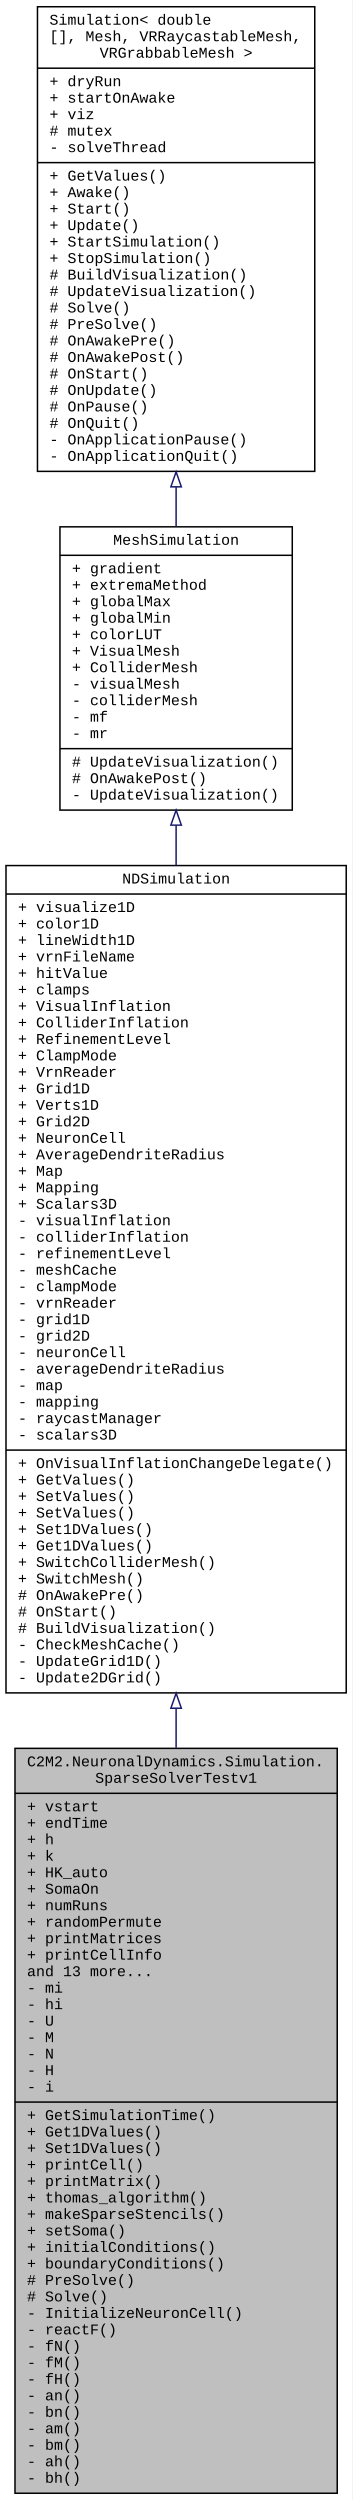
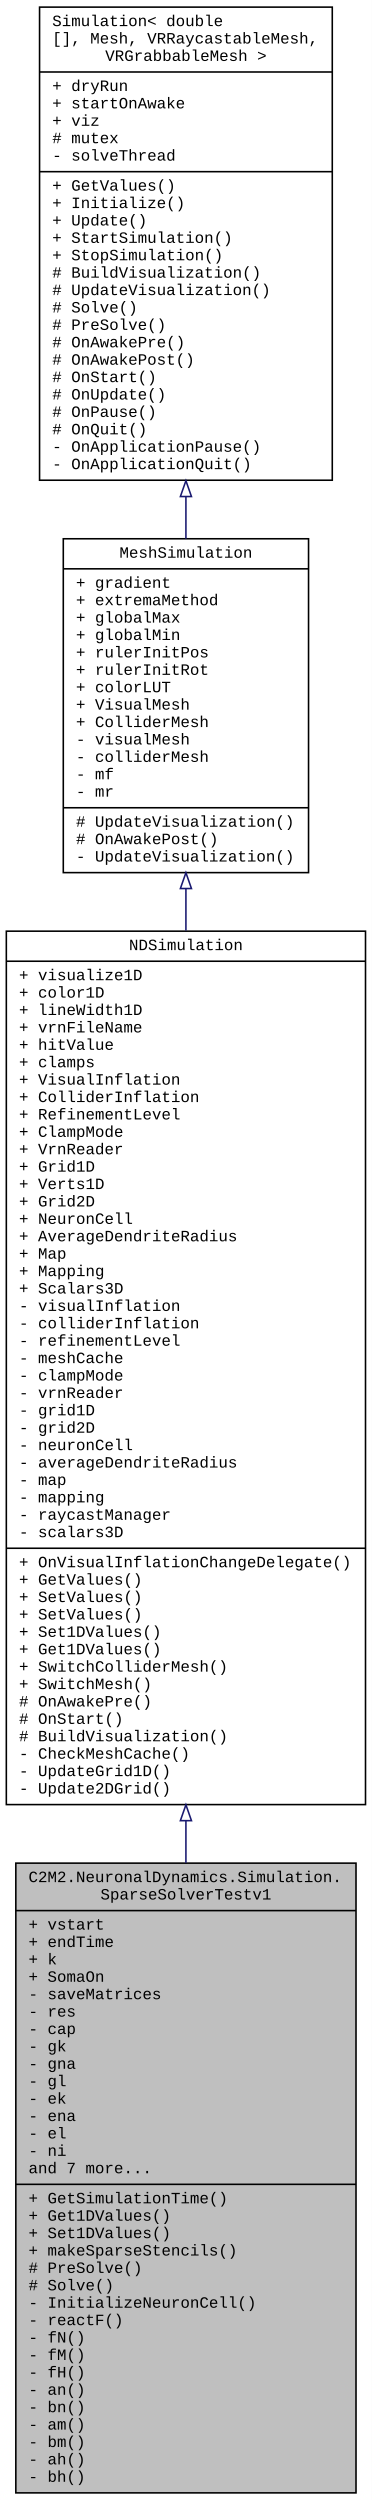
- <svg xmlns="http://www.w3.org/2000/svg" xmlns:xlink="http://www.w3.org/1999/xlink" width="235pt" height="1668pt" viewBox="0.00 0.00 235.00 1668.00">
-   <g id="graph0" class="graph" transform="scale(1 1) rotate(0) translate(4 1664)">
-     <polygon fill="white" stroke="none" points="-4,4 -4,-1664 231,-1664 231,4 -4,4" />
+ <svg xmlns="http://www.w3.org/2000/svg" xmlns:xlink="http://www.w3.org/1999/xlink" width="235pt" height="1580pt" viewBox="0.00 0.00 235.00 1580.00">
+   <g id="graph0" class="graph" transform="scale(1 1) rotate(0) translate(4 1576)">
+     <polygon fill="white" stroke="transparent" points="-4,4 -4,-1576 231,-1576 231,4 -4,4" />
    <g id="node1" class="node">
      <g id="a_node1">
-         <a xlink:title=" ">
-           <polygon fill="#bfbfbf" stroke="black" points="6,-0.5 6,-497.5 221,-497.5 221,-0.5 6,-0.5" />
-           <text text-anchor="start" x="14" y="-485.5" font-family="Courier New" font-size="10.00">C2M2.NeuronalDynamics.Simulation.</text>
-           <text text-anchor="middle" x="113.5" y="-474.5" font-family="Courier New" font-size="10.00">SparseSolverTestv1</text>
-           <polyline fill="none" stroke="black" points="6,-467.5 221,-467.5 " />
-           <text text-anchor="start" x="14" y="-455.5" font-family="Courier New" font-size="10.00">+ vstart</text>
-           <text text-anchor="start" x="14" y="-444.5" font-family="Courier New" font-size="10.00">+ endTime</text>
-           <text text-anchor="start" x="14" y="-433.5" font-family="Courier New" font-size="10.00">+ h</text>
-           <text text-anchor="start" x="14" y="-422.5" font-family="Courier New" font-size="10.00">+ k</text>
-           <text text-anchor="start" x="14" y="-411.5" font-family="Courier New" font-size="10.00">+ HK_auto</text>
-           <text text-anchor="start" x="14" y="-400.5" font-family="Courier New" font-size="10.00">+ SomaOn</text>
-           <text text-anchor="start" x="14" y="-389.5" font-family="Courier New" font-size="10.00">+ numRuns</text>
-           <text text-anchor="start" x="14" y="-378.5" font-family="Courier New" font-size="10.00">+ randomPermute</text>
-           <text text-anchor="start" x="14" y="-367.5" font-family="Courier New" font-size="10.00">+ printMatrices</text>
-           <text text-anchor="start" x="14" y="-356.5" font-family="Courier New" font-size="10.00">+ printCellInfo</text>
-           <text text-anchor="start" x="14" y="-345.5" font-family="Courier New" font-size="10.00">and 13 more...</text>
-           <text text-anchor="start" x="14" y="-334.5" font-family="Courier New" font-size="10.00">- mi</text>
-           <text text-anchor="start" x="14" y="-323.5" font-family="Courier New" font-size="10.00">- hi</text>
-           <text text-anchor="start" x="14" y="-312.5" font-family="Courier New" font-size="10.00">- U</text>
-           <text text-anchor="start" x="14" y="-301.5" font-family="Courier New" font-size="10.00">- M</text>
-           <text text-anchor="start" x="14" y="-290.5" font-family="Courier New" font-size="10.00">- N</text>
-           <text text-anchor="start" x="14" y="-279.5" font-family="Courier New" font-size="10.00">- H</text>
-           <text text-anchor="start" x="14" y="-268.5" font-family="Courier New" font-size="10.00">- i</text>
-           <polyline fill="none" stroke="black" points="6,-261.5 221,-261.5 " />
-           <text text-anchor="start" x="14" y="-249.5" font-family="Courier New" font-size="10.00">+ GetSimulationTime()</text>
-           <text text-anchor="start" x="14" y="-238.5" font-family="Courier New" font-size="10.00">+ Get1DValues()</text>
-           <text text-anchor="start" x="14" y="-227.5" font-family="Courier New" font-size="10.00">+ Set1DValues()</text>
-           <text text-anchor="start" x="14" y="-216.5" font-family="Courier New" font-size="10.00">+ printCell()</text>
-           <text text-anchor="start" x="14" y="-205.5" font-family="Courier New" font-size="10.00">+ printMatrix()</text>
-           <text text-anchor="start" x="14" y="-194.5" font-family="Courier New" font-size="10.00">+ thomas_algorithm()</text>
-           <text text-anchor="start" x="14" y="-183.5" font-family="Courier New" font-size="10.00">+ makeSparseStencils()</text>
-           <text text-anchor="start" x="14" y="-172.5" font-family="Courier New" font-size="10.00">+ setSoma()</text>
-           <text text-anchor="start" x="14" y="-161.5" font-family="Courier New" font-size="10.00">+ initialConditions()</text>
-           <text text-anchor="start" x="14" y="-150.5" font-family="Courier New" font-size="10.00">+ boundaryConditions()</text>
+         <a xlink:title="This is the sparse solver class for solving the Hodgkin-Huxley equations for the propagation of actio...">
+           <polygon fill="#bfbfbf" stroke="black" points="6,-0.5 6,-398.5 221,-398.5 221,-0.5 6,-0.5" />
+           <text text-anchor="start" x="14" y="-386.5" font-family="Courier New" font-size="10.00">C2M2.NeuronalDynamics.Simulation.</text>
+           <text text-anchor="middle" x="113.5" y="-375.5" font-family="Courier New" font-size="10.00">SparseSolverTestv1</text>
+           <polyline fill="none" stroke="black" points="6,-368.5 221,-368.5 " />
+           <text text-anchor="start" x="14" y="-356.5" font-family="Courier New" font-size="10.00">+ vstart</text>
+           <text text-anchor="start" x="14" y="-345.5" font-family="Courier New" font-size="10.00">+ endTime</text>
+           <text text-anchor="start" x="14" y="-334.5" font-family="Courier New" font-size="10.00">+ k</text>
+           <text text-anchor="start" x="14" y="-323.5" font-family="Courier New" font-size="10.00">+ SomaOn</text>
+           <text text-anchor="start" x="14" y="-312.5" font-family="Courier New" font-size="10.00">- saveMatrices</text>
+           <text text-anchor="start" x="14" y="-301.5" font-family="Courier New" font-size="10.00">- res</text>
+           <text text-anchor="start" x="14" y="-290.5" font-family="Courier New" font-size="10.00">- cap</text>
+           <text text-anchor="start" x="14" y="-279.5" font-family="Courier New" font-size="10.00">- gk</text>
+           <text text-anchor="start" x="14" y="-268.5" font-family="Courier New" font-size="10.00">- gna</text>
+           <text text-anchor="start" x="14" y="-257.5" font-family="Courier New" font-size="10.00">- gl</text>
+           <text text-anchor="start" x="14" y="-246.5" font-family="Courier New" font-size="10.00">- ek</text>
+           <text text-anchor="start" x="14" y="-235.5" font-family="Courier New" font-size="10.00">- ena</text>
+           <text text-anchor="start" x="14" y="-224.5" font-family="Courier New" font-size="10.00">- el</text>
+           <text text-anchor="start" x="14" y="-213.5" font-family="Courier New" font-size="10.00">- ni</text>
+           <text text-anchor="start" x="14" y="-202.5" font-family="Courier New" font-size="10.00">and 7 more...</text>
+           <polyline fill="none" stroke="black" points="6,-195.5 221,-195.5 " />
+           <text text-anchor="start" x="14" y="-183.5" font-family="Courier New" font-size="10.00">+ GetSimulationTime()</text>
+           <text text-anchor="start" x="14" y="-172.5" font-family="Courier New" font-size="10.00">+ Get1DValues()</text>
+           <text text-anchor="start" x="14" y="-161.5" font-family="Courier New" font-size="10.00">+ Set1DValues()</text>
+           <text text-anchor="start" x="14" y="-150.5" font-family="Courier New" font-size="10.00">+ makeSparseStencils()</text>
          <text text-anchor="start" x="14" y="-139.5" font-family="Courier New" font-size="10.00"># PreSolve()</text>
          <text text-anchor="start" x="14" y="-128.5" font-family="Courier New" font-size="10.00"># Solve()</text>
          <text text-anchor="start" x="14" y="-117.5" font-family="Courier New" font-size="10.00">- InitializeNeuronCell()</text>
          <text text-anchor="start" x="14" y="-106.5" font-family="Courier New" font-size="10.00">- reactF()</text>
          <text text-anchor="start" x="14" y="-95.5" font-family="Courier New" font-size="10.00">- fN()</text>
          <text text-anchor="start" x="14" y="-84.5" font-family="Courier New" font-size="10.00">- fM()</text>
          <text text-anchor="start" x="14" y="-73.5" font-family="Courier New" font-size="10.00">- fH()</text>
          <text text-anchor="start" x="14" y="-62.5" font-family="Courier New" font-size="10.00">- an()</text>
          <text text-anchor="start" x="14" y="-51.5" font-family="Courier New" font-size="10.00">- bn()</text>
          <text text-anchor="start" x="14" y="-40.5" font-family="Courier New" font-size="10.00">- am()</text>
          <text text-anchor="start" x="14" y="-29.5" font-family="Courier New" font-size="10.00">- bm()</text>
          <text text-anchor="start" x="14" y="-18.5" font-family="Courier New" font-size="10.00">- ah()</text>
          <text text-anchor="start" x="14" y="-7.5" font-family="Courier New" font-size="10.00">- bh()</text>
        </a>
      </g>
    </g>
    <g id="node2" class="node">
      <g id="a_node2">
        <a xlink:href="../../d7/d92/class_c2_m2_1_1_neuronal_dynamics_1_1_simulation_1_1_n_d_simulation.html" target="_top" xlink:title="Provide an interface for 1D neuron-surface simulations to be visualized and interacted with">
-           <polygon fill="white" stroke="black" points="0,-534.5 0,-1086.5 227,-1086.5 227,-534.5 0,-534.5" />
-           <text text-anchor="middle" x="113.5" y="-1074.5" font-family="Courier New" font-size="10.00">NDSimulation</text>
-           <polyline fill="none" stroke="black" points="0,-1067.5 227,-1067.5 " />
-           <text text-anchor="start" x="8" y="-1055.5" font-family="Courier New" font-size="10.00">+ visualize1D</text>
-           <text text-anchor="start" x="8" y="-1044.5" font-family="Courier New" font-size="10.00">+ color1D</text>
-           <text text-anchor="start" x="8" y="-1033.5" font-family="Courier New" font-size="10.00">+ lineWidth1D</text>
-           <text text-anchor="start" x="8" y="-1022.5" font-family="Courier New" font-size="10.00">+ vrnFileName</text>
-           <text text-anchor="start" x="8" y="-1011.5" font-family="Courier New" font-size="10.00">+ hitValue</text>
-           <text text-anchor="start" x="8" y="-1000.5" font-family="Courier New" font-size="10.00">+ clamps</text>
-           <text text-anchor="start" x="8" y="-989.5" font-family="Courier New" font-size="10.00">+ VisualInflation</text>
-           <text text-anchor="start" x="8" y="-978.5" font-family="Courier New" font-size="10.00">+ ColliderInflation</text>
-           <text text-anchor="start" x="8" y="-967.5" font-family="Courier New" font-size="10.00">+ RefinementLevel</text>
-           <text text-anchor="start" x="8" y="-956.5" font-family="Courier New" font-size="10.00">+ ClampMode</text>
-           <text text-anchor="start" x="8" y="-945.5" font-family="Courier New" font-size="10.00">+ VrnReader</text>
-           <text text-anchor="start" x="8" y="-934.5" font-family="Courier New" font-size="10.00">+ Grid1D</text>
-           <text text-anchor="start" x="8" y="-923.5" font-family="Courier New" font-size="10.00">+ Verts1D</text>
-           <text text-anchor="start" x="8" y="-912.5" font-family="Courier New" font-size="10.00">+ Grid2D</text>
-           <text text-anchor="start" x="8" y="-901.5" font-family="Courier New" font-size="10.00">+ NeuronCell</text>
-           <text text-anchor="start" x="8" y="-890.5" font-family="Courier New" font-size="10.00">+ AverageDendriteRadius</text>
-           <text text-anchor="start" x="8" y="-879.5" font-family="Courier New" font-size="10.00">+ Map</text>
-           <text text-anchor="start" x="8" y="-868.5" font-family="Courier New" font-size="10.00">+ Mapping</text>
-           <text text-anchor="start" x="8" y="-857.5" font-family="Courier New" font-size="10.00">+ Scalars3D</text>
-           <text text-anchor="start" x="8" y="-846.5" font-family="Courier New" font-size="10.00">- visualInflation</text>
-           <text text-anchor="start" x="8" y="-835.5" font-family="Courier New" font-size="10.00">- colliderInflation</text>
-           <text text-anchor="start" x="8" y="-824.5" font-family="Courier New" font-size="10.00">- refinementLevel</text>
-           <text text-anchor="start" x="8" y="-813.5" font-family="Courier New" font-size="10.00">- meshCache</text>
-           <text text-anchor="start" x="8" y="-802.5" font-family="Courier New" font-size="10.00">- clampMode</text>
-           <text text-anchor="start" x="8" y="-791.5" font-family="Courier New" font-size="10.00">- vrnReader</text>
-           <text text-anchor="start" x="8" y="-780.5" font-family="Courier New" font-size="10.00">- grid1D</text>
-           <text text-anchor="start" x="8" y="-769.5" font-family="Courier New" font-size="10.00">- grid2D</text>
-           <text text-anchor="start" x="8" y="-758.5" font-family="Courier New" font-size="10.00">- neuronCell</text>
-           <text text-anchor="start" x="8" y="-747.5" font-family="Courier New" font-size="10.00">- averageDendriteRadius</text>
-           <text text-anchor="start" x="8" y="-736.5" font-family="Courier New" font-size="10.00">- map</text>
-           <text text-anchor="start" x="8" y="-725.5" font-family="Courier New" font-size="10.00">- mapping</text>
-           <text text-anchor="start" x="8" y="-714.5" font-family="Courier New" font-size="10.00">- raycastManager</text>
-           <text text-anchor="start" x="8" y="-703.5" font-family="Courier New" font-size="10.00">- scalars3D</text>
-           <polyline fill="none" stroke="black" points="0,-696.5 227,-696.5 " />
-           <text text-anchor="start" x="8" y="-684.5" font-family="Courier New" font-size="10.00">+ OnVisualInflationChangeDelegate()</text>
-           <text text-anchor="start" x="8" y="-673.5" font-family="Courier New" font-size="10.00">+ GetValues()</text>
-           <text text-anchor="start" x="8" y="-662.5" font-family="Courier New" font-size="10.00">+ SetValues()</text>
-           <text text-anchor="start" x="8" y="-651.5" font-family="Courier New" font-size="10.00">+ SetValues()</text>
-           <text text-anchor="start" x="8" y="-640.5" font-family="Courier New" font-size="10.00">+ Set1DValues()</text>
-           <text text-anchor="start" x="8" y="-629.5" font-family="Courier New" font-size="10.00">+ Get1DValues()</text>
-           <text text-anchor="start" x="8" y="-618.5" font-family="Courier New" font-size="10.00">+ SwitchColliderMesh()</text>
-           <text text-anchor="start" x="8" y="-607.5" font-family="Courier New" font-size="10.00">+ SwitchMesh()</text>
-           <text text-anchor="start" x="8" y="-596.5" font-family="Courier New" font-size="10.00"># OnAwakePre()</text>
-           <text text-anchor="start" x="8" y="-585.5" font-family="Courier New" font-size="10.00"># OnStart()</text>
-           <text text-anchor="start" x="8" y="-574.5" font-family="Courier New" font-size="10.00"># BuildVisualization()</text>
-           <text text-anchor="start" x="8" y="-563.5" font-family="Courier New" font-size="10.00">- CheckMeshCache()</text>
-           <text text-anchor="start" x="8" y="-552.5" font-family="Courier New" font-size="10.00">- UpdateGrid1D()</text>
-           <text text-anchor="start" x="8" y="-541.5" font-family="Courier New" font-size="10.00">- Update2DGrid()</text>
+           <polygon fill="white" stroke="black" points="0,-435.5 0,-987.5 227,-987.5 227,-435.5 0,-435.5" />
+           <text text-anchor="middle" x="113.5" y="-975.5" font-family="Courier New" font-size="10.00">NDSimulation</text>
+           <polyline fill="none" stroke="black" points="0,-968.5 227,-968.5 " />
+           <text text-anchor="start" x="8" y="-956.5" font-family="Courier New" font-size="10.00">+ visualize1D</text>
+           <text text-anchor="start" x="8" y="-945.5" font-family="Courier New" font-size="10.00">+ color1D</text>
+           <text text-anchor="start" x="8" y="-934.5" font-family="Courier New" font-size="10.00">+ lineWidth1D</text>
+           <text text-anchor="start" x="8" y="-923.5" font-family="Courier New" font-size="10.00">+ vrnFileName</text>
+           <text text-anchor="start" x="8" y="-912.5" font-family="Courier New" font-size="10.00">+ hitValue</text>
+           <text text-anchor="start" x="8" y="-901.5" font-family="Courier New" font-size="10.00">+ clamps</text>
+           <text text-anchor="start" x="8" y="-890.5" font-family="Courier New" font-size="10.00">+ VisualInflation</text>
+           <text text-anchor="start" x="8" y="-879.5" font-family="Courier New" font-size="10.00">+ ColliderInflation</text>
+           <text text-anchor="start" x="8" y="-868.5" font-family="Courier New" font-size="10.00">+ RefinementLevel</text>
+           <text text-anchor="start" x="8" y="-857.5" font-family="Courier New" font-size="10.00">+ ClampMode</text>
+           <text text-anchor="start" x="8" y="-846.5" font-family="Courier New" font-size="10.00">+ VrnReader</text>
+           <text text-anchor="start" x="8" y="-835.5" font-family="Courier New" font-size="10.00">+ Grid1D</text>
+           <text text-anchor="start" x="8" y="-824.5" font-family="Courier New" font-size="10.00">+ Verts1D</text>
+           <text text-anchor="start" x="8" y="-813.5" font-family="Courier New" font-size="10.00">+ Grid2D</text>
+           <text text-anchor="start" x="8" y="-802.5" font-family="Courier New" font-size="10.00">+ NeuronCell</text>
+           <text text-anchor="start" x="8" y="-791.5" font-family="Courier New" font-size="10.00">+ AverageDendriteRadius</text>
+           <text text-anchor="start" x="8" y="-780.5" font-family="Courier New" font-size="10.00">+ Map</text>
+           <text text-anchor="start" x="8" y="-769.5" font-family="Courier New" font-size="10.00">+ Mapping</text>
+           <text text-anchor="start" x="8" y="-758.5" font-family="Courier New" font-size="10.00">+ Scalars3D</text>
+           <text text-anchor="start" x="8" y="-747.5" font-family="Courier New" font-size="10.00">- visualInflation</text>
+           <text text-anchor="start" x="8" y="-736.5" font-family="Courier New" font-size="10.00">- colliderInflation</text>
+           <text text-anchor="start" x="8" y="-725.5" font-family="Courier New" font-size="10.00">- refinementLevel</text>
+           <text text-anchor="start" x="8" y="-714.5" font-family="Courier New" font-size="10.00">- meshCache</text>
+           <text text-anchor="start" x="8" y="-703.5" font-family="Courier New" font-size="10.00">- clampMode</text>
+           <text text-anchor="start" x="8" y="-692.5" font-family="Courier New" font-size="10.00">- vrnReader</text>
+           <text text-anchor="start" x="8" y="-681.5" font-family="Courier New" font-size="10.00">- grid1D</text>
+           <text text-anchor="start" x="8" y="-670.5" font-family="Courier New" font-size="10.00">- grid2D</text>
+           <text text-anchor="start" x="8" y="-659.5" font-family="Courier New" font-size="10.00">- neuronCell</text>
+           <text text-anchor="start" x="8" y="-648.5" font-family="Courier New" font-size="10.00">- averageDendriteRadius</text>
+           <text text-anchor="start" x="8" y="-637.5" font-family="Courier New" font-size="10.00">- map</text>
+           <text text-anchor="start" x="8" y="-626.5" font-family="Courier New" font-size="10.00">- mapping</text>
+           <text text-anchor="start" x="8" y="-615.5" font-family="Courier New" font-size="10.00">- raycastManager</text>
+           <text text-anchor="start" x="8" y="-604.5" font-family="Courier New" font-size="10.00">- scalars3D</text>
+           <polyline fill="none" stroke="black" points="0,-597.5 227,-597.5 " />
+           <text text-anchor="start" x="8" y="-585.5" font-family="Courier New" font-size="10.00">+ OnVisualInflationChangeDelegate()</text>
+           <text text-anchor="start" x="8" y="-574.5" font-family="Courier New" font-size="10.00">+ GetValues()</text>
+           <text text-anchor="start" x="8" y="-563.5" font-family="Courier New" font-size="10.00">+ SetValues()</text>
+           <text text-anchor="start" x="8" y="-552.5" font-family="Courier New" font-size="10.00">+ SetValues()</text>
+           <text text-anchor="start" x="8" y="-541.5" font-family="Courier New" font-size="10.00">+ Set1DValues()</text>
+           <text text-anchor="start" x="8" y="-530.5" font-family="Courier New" font-size="10.00">+ Get1DValues()</text>
+           <text text-anchor="start" x="8" y="-519.5" font-family="Courier New" font-size="10.00">+ SwitchColliderMesh()</text>
+           <text text-anchor="start" x="8" y="-508.5" font-family="Courier New" font-size="10.00">+ SwitchMesh()</text>
+           <text text-anchor="start" x="8" y="-497.5" font-family="Courier New" font-size="10.00"># OnAwakePre()</text>
+           <text text-anchor="start" x="8" y="-486.5" font-family="Courier New" font-size="10.00"># OnStart()</text>
+           <text text-anchor="start" x="8" y="-475.5" font-family="Courier New" font-size="10.00"># BuildVisualization()</text>
+           <text text-anchor="start" x="8" y="-464.5" font-family="Courier New" font-size="10.00">- CheckMeshCache()</text>
+           <text text-anchor="start" x="8" y="-453.5" font-family="Courier New" font-size="10.00">- UpdateGrid1D()</text>
+           <text text-anchor="start" x="8" y="-442.5" font-family="Courier New" font-size="10.00">- Update2DGrid()</text>
        </a>
      </g>
    </g>
    <g id="edge1" class="edge">
-       <path fill="none" stroke="midnightblue" d="M113.5,-524.007C113.5,-515.276 113.5,-506.552 113.5,-497.87" />
-       <polygon fill="none" stroke="midnightblue" points="110,-524.257 113.5,-534.258 117,-524.258 110,-524.257" />
+       <path fill="none" stroke="midnightblue" d="M113.5,-425.23C113.5,-416.29 113.5,-407.4 113.5,-398.61" />
+       <polygon fill="none" stroke="midnightblue" points="110,-425.35 113.5,-435.35 117,-425.35 110,-425.35" />
    </g>
    <g id="node3" class="node">
      <g id="a_node3">
        <a xlink:href="../../d6/d2d/class_c2_m2_1_1_simulation_1_1_mesh_simulation.html" target="_top" xlink:title="Simulation of type double[] for visualizing scalar fields on mesh surfaces">
-           <polygon fill="white" stroke="black" points="36,-1123.5 36,-1312.5 191,-1312.5 191,-1123.5 36,-1123.5" />
-           <text text-anchor="middle" x="113.5" y="-1300.5" font-family="Courier New" font-size="10.00">MeshSimulation</text>
-           <polyline fill="none" stroke="black" points="36,-1293.5 191,-1293.5 " />
-           <text text-anchor="start" x="44" y="-1281.5" font-family="Courier New" font-size="10.00">+ gradient</text>
-           <text text-anchor="start" x="44" y="-1270.5" font-family="Courier New" font-size="10.00">+ extremaMethod</text>
-           <text text-anchor="start" x="44" y="-1259.5" font-family="Courier New" font-size="10.00">+ globalMax</text>
-           <text text-anchor="start" x="44" y="-1248.5" font-family="Courier New" font-size="10.00">+ globalMin</text>
-           <text text-anchor="start" x="44" y="-1237.5" font-family="Courier New" font-size="10.00">+ colorLUT</text>
-           <text text-anchor="start" x="44" y="-1226.5" font-family="Courier New" font-size="10.00">+ VisualMesh</text>
-           <text text-anchor="start" x="44" y="-1215.5" font-family="Courier New" font-size="10.00">+ ColliderMesh</text>
-           <text text-anchor="start" x="44" y="-1204.5" font-family="Courier New" font-size="10.00">- visualMesh</text>
-           <text text-anchor="start" x="44" y="-1193.5" font-family="Courier New" font-size="10.00">- colliderMesh</text>
-           <text text-anchor="start" x="44" y="-1182.5" font-family="Courier New" font-size="10.00">- mf</text>
-           <text text-anchor="start" x="44" y="-1171.5" font-family="Courier New" font-size="10.00">- mr</text>
-           <polyline fill="none" stroke="black" points="36,-1164.5 191,-1164.5 " />
-           <text text-anchor="start" x="44" y="-1152.5" font-family="Courier New" font-size="10.00"># UpdateVisualization()</text>
-           <text text-anchor="start" x="44" y="-1141.5" font-family="Courier New" font-size="10.00"># OnAwakePost()</text>
-           <text text-anchor="start" x="44" y="-1130.5" font-family="Courier New" font-size="10.00">- UpdateVisualization()</text>
+           <polygon fill="white" stroke="black" points="36,-1024.5 36,-1235.5 191,-1235.5 191,-1024.5 36,-1024.5" />
+           <text text-anchor="middle" x="113.5" y="-1223.5" font-family="Courier New" font-size="10.00">MeshSimulation</text>
+           <polyline fill="none" stroke="black" points="36,-1216.5 191,-1216.5 " />
+           <text text-anchor="start" x="44" y="-1204.5" font-family="Courier New" font-size="10.00">+ gradient</text>
+           <text text-anchor="start" x="44" y="-1193.5" font-family="Courier New" font-size="10.00">+ extremaMethod</text>
+           <text text-anchor="start" x="44" y="-1182.5" font-family="Courier New" font-size="10.00">+ globalMax</text>
+           <text text-anchor="start" x="44" y="-1171.5" font-family="Courier New" font-size="10.00">+ globalMin</text>
+           <text text-anchor="start" x="44" y="-1160.5" font-family="Courier New" font-size="10.00">+ rulerInitPos</text>
+           <text text-anchor="start" x="44" y="-1149.5" font-family="Courier New" font-size="10.00">+ rulerInitRot</text>
+           <text text-anchor="start" x="44" y="-1138.5" font-family="Courier New" font-size="10.00">+ colorLUT</text>
+           <text text-anchor="start" x="44" y="-1127.5" font-family="Courier New" font-size="10.00">+ VisualMesh</text>
+           <text text-anchor="start" x="44" y="-1116.5" font-family="Courier New" font-size="10.00">+ ColliderMesh</text>
+           <text text-anchor="start" x="44" y="-1105.5" font-family="Courier New" font-size="10.00">- visualMesh</text>
+           <text text-anchor="start" x="44" y="-1094.5" font-family="Courier New" font-size="10.00">- colliderMesh</text>
+           <text text-anchor="start" x="44" y="-1083.5" font-family="Courier New" font-size="10.00">- mf</text>
+           <text text-anchor="start" x="44" y="-1072.5" font-family="Courier New" font-size="10.00">- mr</text>
+           <polyline fill="none" stroke="black" points="36,-1065.5 191,-1065.5 " />
+           <text text-anchor="start" x="44" y="-1053.5" font-family="Courier New" font-size="10.00"># UpdateVisualization()</text>
+           <text text-anchor="start" x="44" y="-1042.5" font-family="Courier New" font-size="10.00"># OnAwakePost()</text>
+           <text text-anchor="start" x="44" y="-1031.5" font-family="Courier New" font-size="10.00">- UpdateVisualization()</text>
        </a>
      </g>
    </g>
    <g id="edge2" class="edge">
-       <path fill="none" stroke="midnightblue" d="M113.5,-1113.44C113.5,-1104.76 113.5,-1095.77 113.5,-1086.55" />
-       <polygon fill="none" stroke="midnightblue" points="110,-1113.46 113.5,-1123.46 117,-1113.46 110,-1113.46" />
+       <path fill="none" stroke="midnightblue" d="M113.5,-1014.16C113.5,-1005.62 113.5,-996.82 113.5,-987.84" />
+       <polygon fill="none" stroke="midnightblue" points="110,-1014.44 113.5,-1024.44 117,-1014.44 110,-1014.44" />
    </g>
    <g id="node4" class="node">
      <g id="a_node4">
        <a xlink:href="../../db/d39/class_c2_m2_1_1_simulation_1_1_simulation.html" target="_top" xlink:title=" ">
-           <polygon fill="white" stroke="black" points="21,-1349.5 21,-1659.5 206,-1659.5 206,-1349.5 21,-1349.5" />
-           <text text-anchor="start" x="29" y="-1647.5" font-family="Courier New" font-size="10.00">Simulation&lt; double</text>
-           <text text-anchor="start" x="29" y="-1636.5" font-family="Courier New" font-size="10.00">[], Mesh, VRRaycastableMesh,</text>
-           <text text-anchor="middle" x="113.5" y="-1625.5" font-family="Courier New" font-size="10.00"> VRGrabbableMesh &gt;</text>
-           <polyline fill="none" stroke="black" points="21,-1618.5 206,-1618.5 " />
-           <text text-anchor="start" x="29" y="-1606.5" font-family="Courier New" font-size="10.00">+ dryRun</text>
-           <text text-anchor="start" x="29" y="-1595.5" font-family="Courier New" font-size="10.00">+ startOnAwake</text>
-           <text text-anchor="start" x="29" y="-1584.5" font-family="Courier New" font-size="10.00">+ viz</text>
-           <text text-anchor="start" x="29" y="-1573.5" font-family="Courier New" font-size="10.00"># mutex</text>
-           <text text-anchor="start" x="29" y="-1562.5" font-family="Courier New" font-size="10.00">- solveThread</text>
-           <polyline fill="none" stroke="black" points="21,-1555.5 206,-1555.5 " />
-           <text text-anchor="start" x="29" y="-1543.5" font-family="Courier New" font-size="10.00">+ GetValues()</text>
-           <text text-anchor="start" x="29" y="-1532.5" font-family="Courier New" font-size="10.00">+ Awake()</text>
-           <text text-anchor="start" x="29" y="-1521.5" font-family="Courier New" font-size="10.00">+ Start()</text>
-           <text text-anchor="start" x="29" y="-1510.5" font-family="Courier New" font-size="10.00">+ Update()</text>
-           <text text-anchor="start" x="29" y="-1499.5" font-family="Courier New" font-size="10.00">+ StartSimulation()</text>
-           <text text-anchor="start" x="29" y="-1488.5" font-family="Courier New" font-size="10.00">+ StopSimulation()</text>
-           <text text-anchor="start" x="29" y="-1477.5" font-family="Courier New" font-size="10.00"># BuildVisualization()</text>
-           <text text-anchor="start" x="29" y="-1466.5" font-family="Courier New" font-size="10.00"># UpdateVisualization()</text>
-           <text text-anchor="start" x="29" y="-1455.5" font-family="Courier New" font-size="10.00"># Solve()</text>
-           <text text-anchor="start" x="29" y="-1444.5" font-family="Courier New" font-size="10.00"># PreSolve()</text>
-           <text text-anchor="start" x="29" y="-1433.5" font-family="Courier New" font-size="10.00"># OnAwakePre()</text>
-           <text text-anchor="start" x="29" y="-1422.5" font-family="Courier New" font-size="10.00"># OnAwakePost()</text>
-           <text text-anchor="start" x="29" y="-1411.5" font-family="Courier New" font-size="10.00"># OnStart()</text>
-           <text text-anchor="start" x="29" y="-1400.5" font-family="Courier New" font-size="10.00"># OnUpdate()</text>
-           <text text-anchor="start" x="29" y="-1389.5" font-family="Courier New" font-size="10.00"># OnPause()</text>
-           <text text-anchor="start" x="29" y="-1378.5" font-family="Courier New" font-size="10.00"># OnQuit()</text>
-           <text text-anchor="start" x="29" y="-1367.5" font-family="Courier New" font-size="10.00">- OnApplicationPause()</text>
-           <text text-anchor="start" x="29" y="-1356.5" font-family="Courier New" font-size="10.00">- OnApplicationQuit()</text>
+           <polygon fill="white" stroke="black" points="21,-1272.5 21,-1571.5 206,-1571.5 206,-1272.5 21,-1272.5" />
+           <text text-anchor="start" x="29" y="-1559.5" font-family="Courier New" font-size="10.00">Simulation&lt; double</text>
+           <text text-anchor="start" x="29" y="-1548.5" font-family="Courier New" font-size="10.00">[], Mesh, VRRaycastableMesh,</text>
+           <text text-anchor="middle" x="113.5" y="-1537.5" font-family="Courier New" font-size="10.00"> VRGrabbableMesh &gt;</text>
+           <polyline fill="none" stroke="black" points="21,-1530.5 206,-1530.5 " />
+           <text text-anchor="start" x="29" y="-1518.5" font-family="Courier New" font-size="10.00">+ dryRun</text>
+           <text text-anchor="start" x="29" y="-1507.5" font-family="Courier New" font-size="10.00">+ startOnAwake</text>
+           <text text-anchor="start" x="29" y="-1496.5" font-family="Courier New" font-size="10.00">+ viz</text>
+           <text text-anchor="start" x="29" y="-1485.5" font-family="Courier New" font-size="10.00"># mutex</text>
+           <text text-anchor="start" x="29" y="-1474.5" font-family="Courier New" font-size="10.00">- solveThread</text>
+           <polyline fill="none" stroke="black" points="21,-1467.5 206,-1467.5 " />
+           <text text-anchor="start" x="29" y="-1455.5" font-family="Courier New" font-size="10.00">+ GetValues()</text>
+           <text text-anchor="start" x="29" y="-1444.5" font-family="Courier New" font-size="10.00">+ Initialize()</text>
+           <text text-anchor="start" x="29" y="-1433.5" font-family="Courier New" font-size="10.00">+ Update()</text>
+           <text text-anchor="start" x="29" y="-1422.5" font-family="Courier New" font-size="10.00">+ StartSimulation()</text>
+           <text text-anchor="start" x="29" y="-1411.5" font-family="Courier New" font-size="10.00">+ StopSimulation()</text>
+           <text text-anchor="start" x="29" y="-1400.5" font-family="Courier New" font-size="10.00"># BuildVisualization()</text>
+           <text text-anchor="start" x="29" y="-1389.5" font-family="Courier New" font-size="10.00"># UpdateVisualization()</text>
+           <text text-anchor="start" x="29" y="-1378.5" font-family="Courier New" font-size="10.00"># Solve()</text>
+           <text text-anchor="start" x="29" y="-1367.5" font-family="Courier New" font-size="10.00"># PreSolve()</text>
+           <text text-anchor="start" x="29" y="-1356.5" font-family="Courier New" font-size="10.00"># OnAwakePre()</text>
+           <text text-anchor="start" x="29" y="-1345.5" font-family="Courier New" font-size="10.00"># OnAwakePost()</text>
+           <text text-anchor="start" x="29" y="-1334.5" font-family="Courier New" font-size="10.00"># OnStart()</text>
+           <text text-anchor="start" x="29" y="-1323.5" font-family="Courier New" font-size="10.00"># OnUpdate()</text>
+           <text text-anchor="start" x="29" y="-1312.5" font-family="Courier New" font-size="10.00"># OnPause()</text>
+           <text text-anchor="start" x="29" y="-1301.5" font-family="Courier New" font-size="10.00"># OnQuit()</text>
+           <text text-anchor="start" x="29" y="-1290.5" font-family="Courier New" font-size="10.00">- OnApplicationPause()</text>
+           <text text-anchor="start" x="29" y="-1279.5" font-family="Courier New" font-size="10.00">- OnApplicationQuit()</text>
        </a>
      </g>
    </g>
    <g id="edge3" class="edge">
-       <path fill="none" stroke="midnightblue" d="M113.5,-1339.03C113.5,-1330.09 113.5,-1321.26 113.5,-1312.7" />
-       <polygon fill="none" stroke="midnightblue" points="110,-1339.18 113.5,-1349.18 117,-1339.18 110,-1339.18" />
+       <path fill="none" stroke="midnightblue" d="M113.5,-1262.04C113.5,-1253.08 113.5,-1244.19 113.5,-1235.52" />
+       <polygon fill="none" stroke="midnightblue" points="110,-1262.18 113.5,-1272.18 117,-1262.18 110,-1262.18" />
    </g>
  </g>
</svg>
